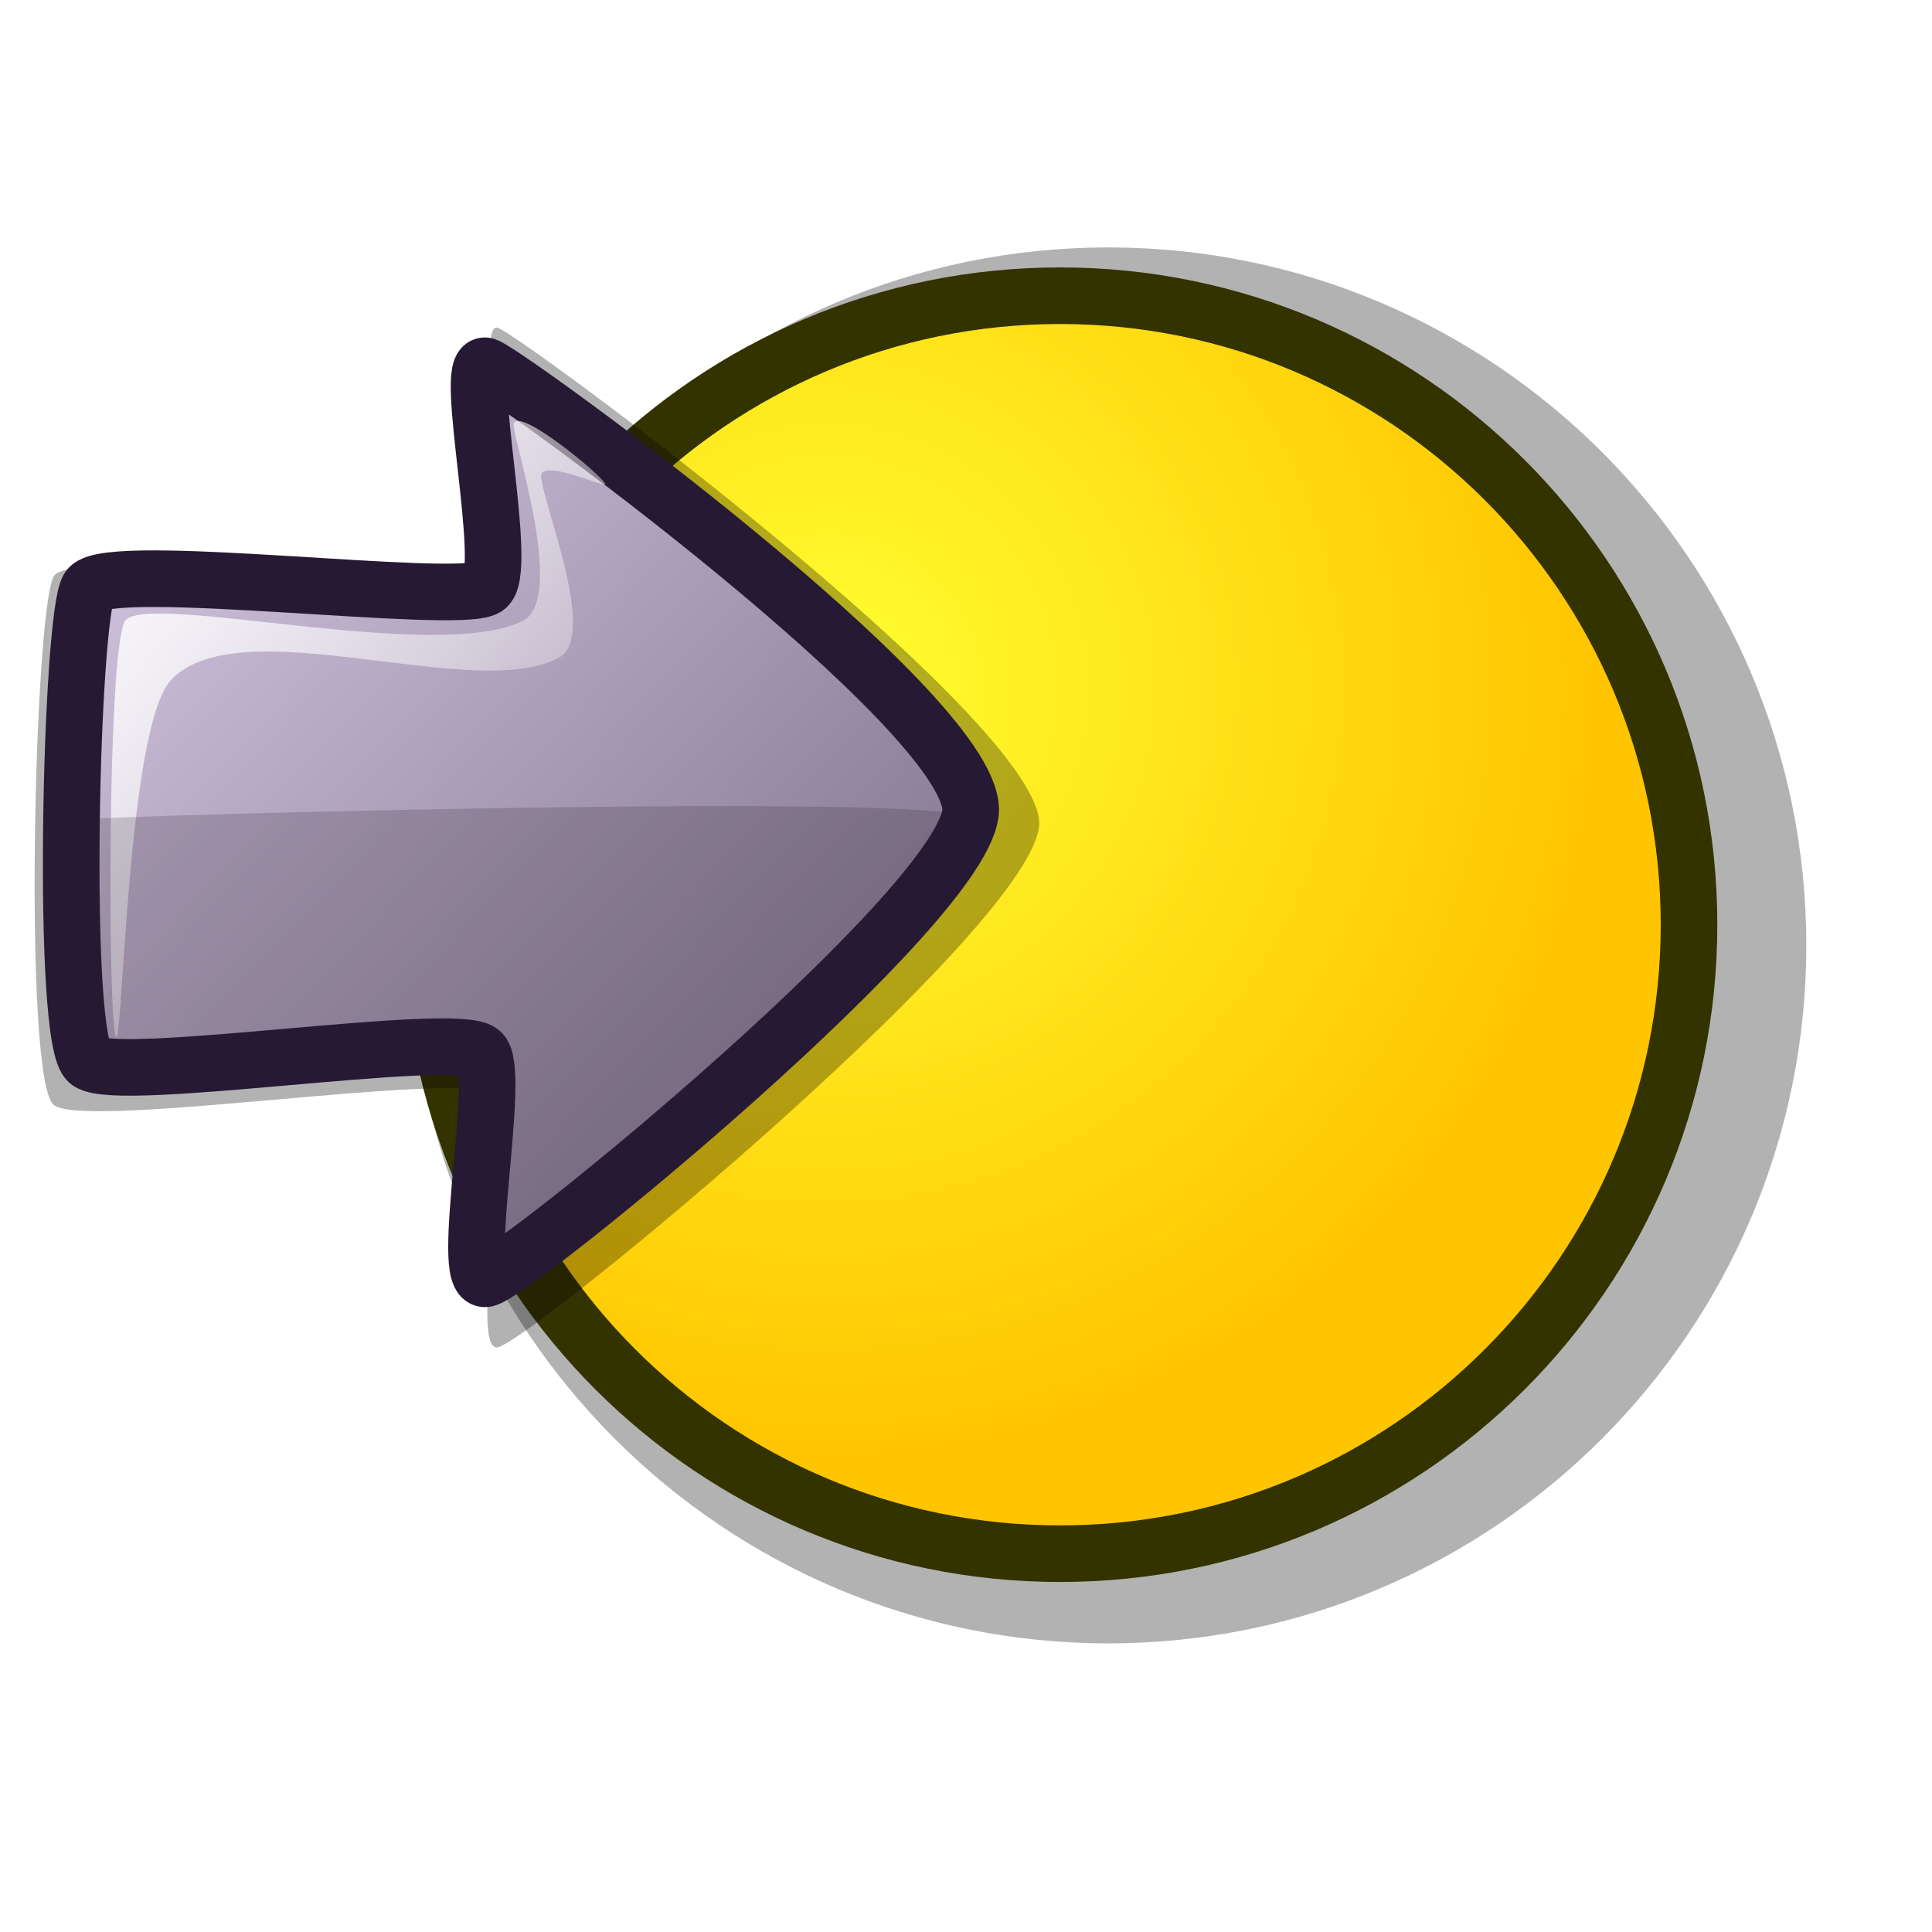
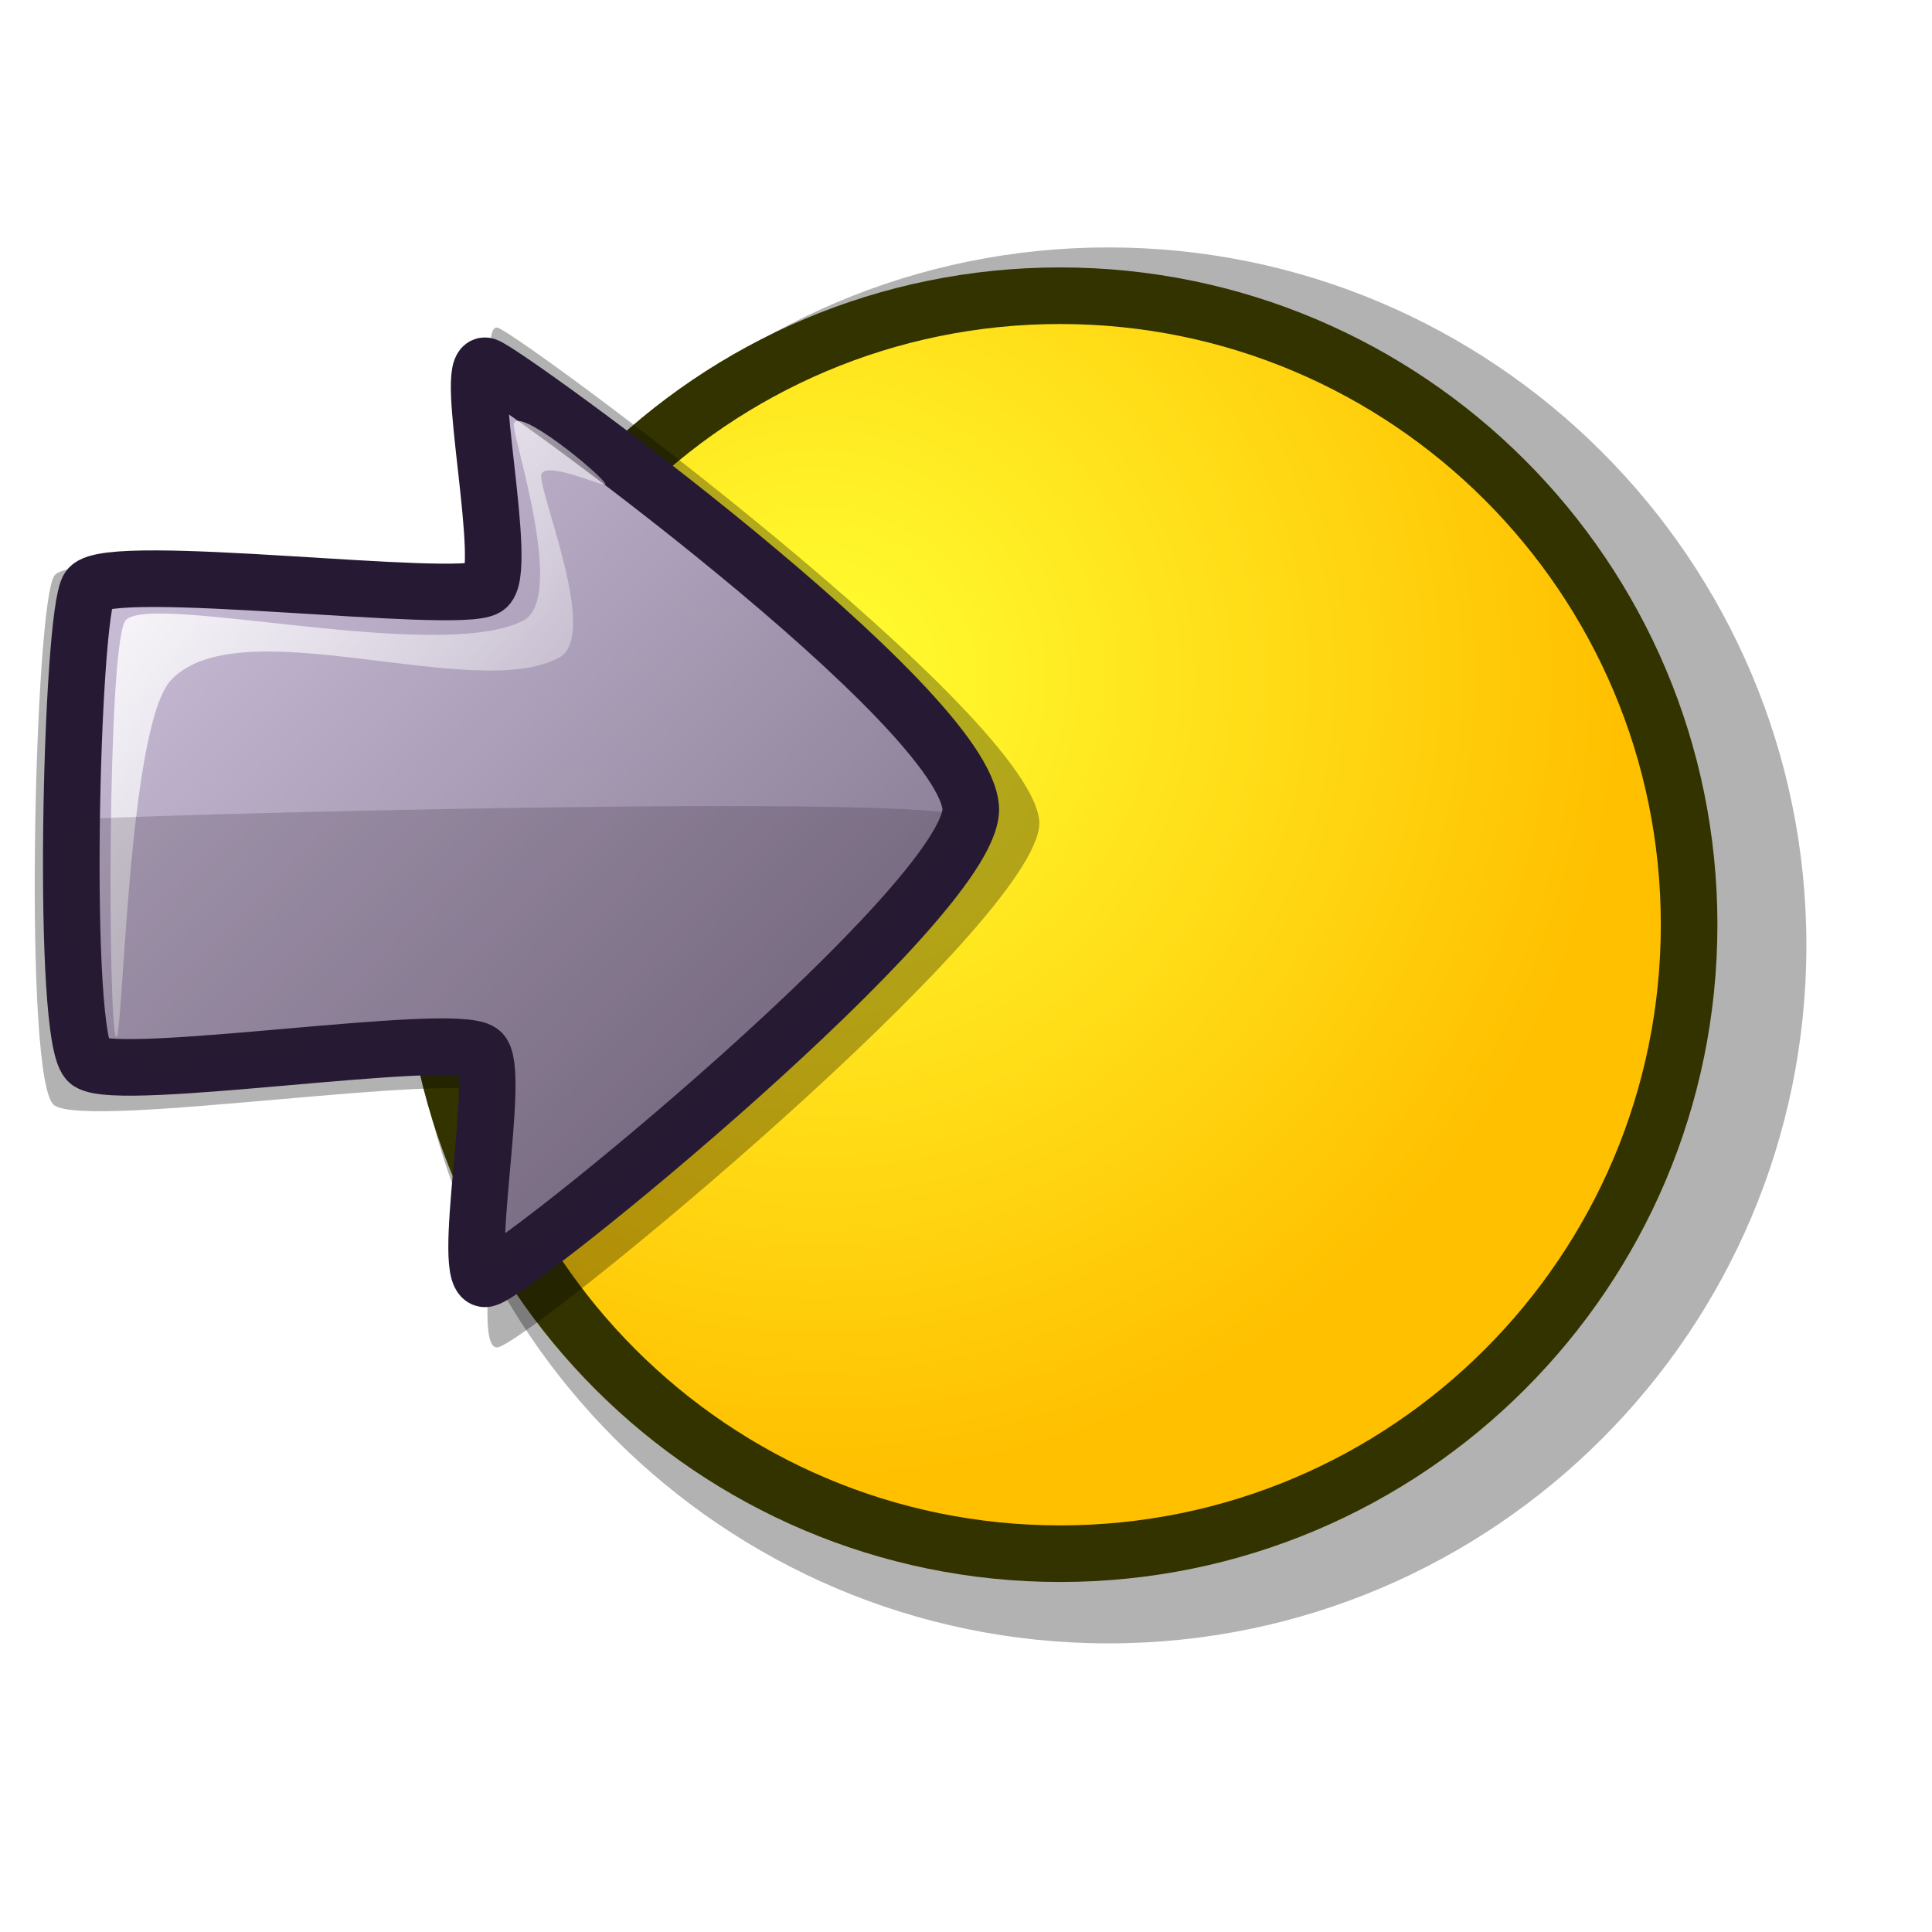
<svg xmlns="http://www.w3.org/2000/svg" xmlns:xlink="http://www.w3.org/1999/xlink" id="svg1" width="48pt" height="48pt">
  <defs id="defs3">
    <linearGradient id="linearGradient1183">
-       <stop style="stop-color:#ffff32;stop-opacity:1;" offset="0" id="stop1184" />
-       <stop style="stop-color:#ffc500;stop-opacity:1;" offset="1" id="stop1185" />
+       <stop style="stop-color:#ffff33;stop-opacity:1;" offset="0" id="stop1184" />
+       <stop style="stop-color:#ffc000;stop-opacity:1;" offset="1" id="stop1185" />
    </linearGradient>
    <linearGradient id="linearGradient584">
      <stop style="stop-color:#ffffff;stop-opacity:1;" offset="0" id="stop585" />
      <stop style="stop-color:#ffffff;stop-opacity:0;" offset="1" id="stop586" />
    </linearGradient>
    <linearGradient id="linearGradient578">
      <stop style="stop-color:#d9cce6;stop-opacity:1;" offset="0" id="stop579" />
      <stop style="stop-color:#73667f;stop-opacity:1;" offset="1" id="stop580" />
    </linearGradient>
-     <linearGradient xlink:href="#linearGradient578" id="linearGradient581" x1="0.007" y1="0.021" x2="0.986" y2="0.979" />
-     <linearGradient xlink:href="#linearGradient584" id="linearGradient583" x1="0.018" y1="0.014" x2="0.982" y2="0.971" />
+     <linearGradient xlink:href="#linearGradient578" id="linearGradient581" x1="1.652" y1="11.784" x2="32.884" y2="42.313" gradientTransform="matrix(0.99298,0,0,1.00707,3.436011e-3,0)" gradientUnits="userSpaceOnUse" />
+     <linearGradient xlink:href="#linearGradient584" id="linearGradient583" x1="4.403" y1="12.757" x2="22.052" y2="30.265" gradientTransform="matrix(0.896216,0,0,1.115802,3.436011e-3,0)" gradientUnits="userSpaceOnUse" />
    <linearGradient xlink:href="#linearGradient1183" id="linearGradient612" x1="0.323" y1="0.279" x2="1" y2="0" />
    <linearGradient xlink:href="#linearGradient584" id="linearGradient614" x1="0.011" y1="0.029" x2="0.979" y2="0.957" />
-     <radialGradient xlink:href="#linearGradient1183" id="radialGradient1186" cx="0.315" cy="0.31" r="0.612" fx="0.315" fy="0.314" />
+     <radialGradient xlink:href="#linearGradient1183" id="radialGradient1186" cx="27.075" cy="22.361" r="26.637" fx="27.075" fy="22.53" gradientUnits="userSpaceOnUse" gradientTransform="translate(3.436011e-3,0)" />
    <radialGradient xlink:href="#linearGradient1183" id="radialGradient1188" />
  </defs>
-   <path style="font-size:12;opacity:0.303;fill-rule:evenodd;stroke-width:18.75;" d="M 59.836 31.317 C 59.836 44.081 49.478 54.439 36.715 54.439 C 23.952 54.439 13.593 44.081 13.593 31.317 C 13.593 18.554 23.952 8.196 36.715 8.196 C 49.478 8.196 59.836 18.554 59.836 31.317 z " id="path1190" />
-   <path style="font-size:12;fill:url(#radialGradient1186);fill-rule:evenodd;stroke:#333300;stroke-width:1.875;stroke-dasharray:none;" d="M 55.951 30.632 C 55.951 42.133 46.616 51.468 35.115 51.468 C 23.613 51.468 14.279 42.133 14.279 30.632 C 14.279 19.13 23.613 9.796 35.115 9.796 C 46.616 9.796 55.951 19.13 55.951 30.632 z " id="path1189" />
-   <path style="font-size:12;fill:#000000;fill-rule:evenodd;stroke:none;stroke-width:14.848;fill-opacity:1;opacity:0.303;" d="M 1.8 36.617 C 0.743 35.956 1.136 19.948 1.8 19.063 C 2.59 18.056 15.441 19.72 16.492 19.063 C 17.404 18.558 15.6 10.586 16.492 10.859 C 17.321 11.143 34.347 23.751 34.428 27.268 C 34.391 30.579 17.658 44.373 16.492 44.631 C 15.464 44.835 17.114 36.83 16.301 36.236 C 15.278 35.448 2.94 37.414 1.8 36.617 z " id="path617" />
-   <path style="font-size:12;fill:url(#linearGradient581);fill-rule:evenodd;stroke:#261933;stroke-width:1.875;stroke-dasharray:none;" d="M 2.943 35.185 C 1.997 34.593 2.349 20.26 2.943 19.468 C 3.65 18.566 15.157 20.056 16.098 19.468 C 16.914 19.016 15.299 11.878 16.098 12.122 C 16.84 12.376 32.084 23.451 32.156 26.814 C 32.123 29.885 17.142 42.129 16.098 42.36 C 15.177 42.542 16.655 35.375 15.927 34.843 C 15.01 34.138 3.964 35.898 2.943 35.185 z " id="path589" />
-   <path style="fill:url(#linearGradient583);fill-rule:evenodd;stroke:none;stroke-opacity:1;stroke-width:1pt;stroke-linejoin:miter;stroke-linecap:butt;fill-opacity:1;" d="M 3.841 34.346 C 3.571 33.995 3.544 21.486 4.144 20.564 C 4.878 19.588 14.495 21.994 17.32 20.564 C 18.786 19.823 16.939 14.393 17.017 14.052 C 17.116 13.429 19.856 15.672 20.046 16.021 C 20.159 16.227 18.09 15.228 17.926 15.718 C 17.856 16.38 19.843 21.047 18.532 21.776 C 15.754 23.319 7.941 20.088 5.659 22.533 C 4.212 24.094 4.076 34.651 3.841 34.346 z " id="path618" />
-   <path style="fill:#261e2e;fill-rule:evenodd;stroke:none;stroke-opacity:1;stroke-width:1pt;stroke-linejoin:miter;stroke-linecap:butt;fill-opacity:1;opacity:0.202;" d="M 2.478 27.152 C 3.68 27.017 31.135 26.26 32.011 27.077 C 32.735 27.676 19.919 40.202 16.26 41.994 C 14.972 42.625 17.736 35.425 16.184 34.649 C 13.394 33.254 6.434 36.224 3.236 34.952 C 2.556 34.714 1.686 27.25 2.478 27.152 z " id="path644" />
+   <path style="font-size:12px;opacity:0.303;fill-rule:evenodd;stroke-width:18.75" d="M 59.839,31.317 C 59.839,44.081 49.481,54.439 36.718,54.439 C 23.955,54.439 13.597,44.081 13.597,31.317 C 13.597,18.554 23.955,8.196 36.718,8.196 C 49.481,8.196 59.839,18.554 59.839,31.317 z " id="path1190" />
+   <path style="font-size:12px;fill:url(#radialGradient1186);fill-rule:evenodd;stroke:#333300;stroke-width:1.875;stroke-dasharray:none" d="M 55.954,30.632 C 55.954,42.133 46.62,51.468 35.118,51.468 C 23.617,51.468 14.282,42.133 14.282,30.632 C 14.282,19.13 23.617,9.796 35.118,9.796 C 46.62,9.796 55.954,19.13 55.954,30.632 z " id="path1189" />
+   <path style="font-size:12px;opacity:0.303;fill:#000000;fill-opacity:1;fill-rule:evenodd;stroke:none;stroke-width:14.848" d="M 1.804,36.617 C 0.747,35.956 1.14,19.948 1.804,19.063 C 2.593,18.056 15.445,19.72 16.495,19.063 C 17.408,18.558 15.604,10.586 16.495,10.859 C 17.325,11.143 34.35,23.751 34.431,27.268 C 34.395,30.579 17.662,44.373 16.495,44.631 C 15.468,44.835 17.118,36.83 16.305,36.236 C 15.281,35.448 2.943,37.414 1.804,36.617 z " id="path617" />
+   <path style="font-size:12px;fill:url(#linearGradient581);fill-rule:evenodd;stroke:#261933;stroke-width:1.875;stroke-dasharray:none" d="M 2.947,35.185 C 2,34.593 2.352,20.26 2.947,19.468 C 3.654,18.566 15.16,20.056 16.101,19.468 C 16.918,19.016 15.302,11.878 16.101,12.122 C 16.843,12.376 32.087,23.451 32.159,26.814 C 32.127,29.885 17.145,42.129 16.101,42.36 C 15.181,42.542 16.658,35.375 15.93,34.843 C 15.014,34.138 3.967,35.898 2.947,35.185 z " id="path589" />
+   <path style="fill:url(#linearGradient583);fill-opacity:1;fill-rule:evenodd;stroke:none;stroke-width:1pt;stroke-linecap:butt;stroke-linejoin:miter;stroke-opacity:1" d="M 3.845,34.346 C 3.574,33.995 3.548,21.486 4.148,20.564 C 4.881,19.588 14.498,21.994 17.324,20.564 C 18.789,19.823 16.943,14.393 17.021,14.052 C 17.12,13.429 19.86,15.672 20.05,16.021 C 20.163,16.227 18.094,15.228 17.93,15.718 C 17.859,16.38 19.847,21.047 18.535,21.776 C 15.758,23.319 7.944,20.088 5.662,22.533 C 4.215,24.094 4.079,34.651 3.845,34.346 z " id="path618" />
+   <path style="opacity:0.202;fill:#261e2e;fill-opacity:1;fill-rule:evenodd;stroke:none;stroke-width:1pt;stroke-linecap:butt;stroke-linejoin:miter;stroke-opacity:1" d="M 2.482,27.152 C 3.684,27.017 31.138,26.26 32.014,27.077 C 32.739,27.676 19.923,40.202 16.264,41.994 C 14.976,42.625 17.739,35.425 16.188,34.649 C 13.398,33.254 6.438,36.224 3.239,34.952 C 2.559,34.714 1.689,27.25 2.482,27.152 z " id="path644" />
</svg>
